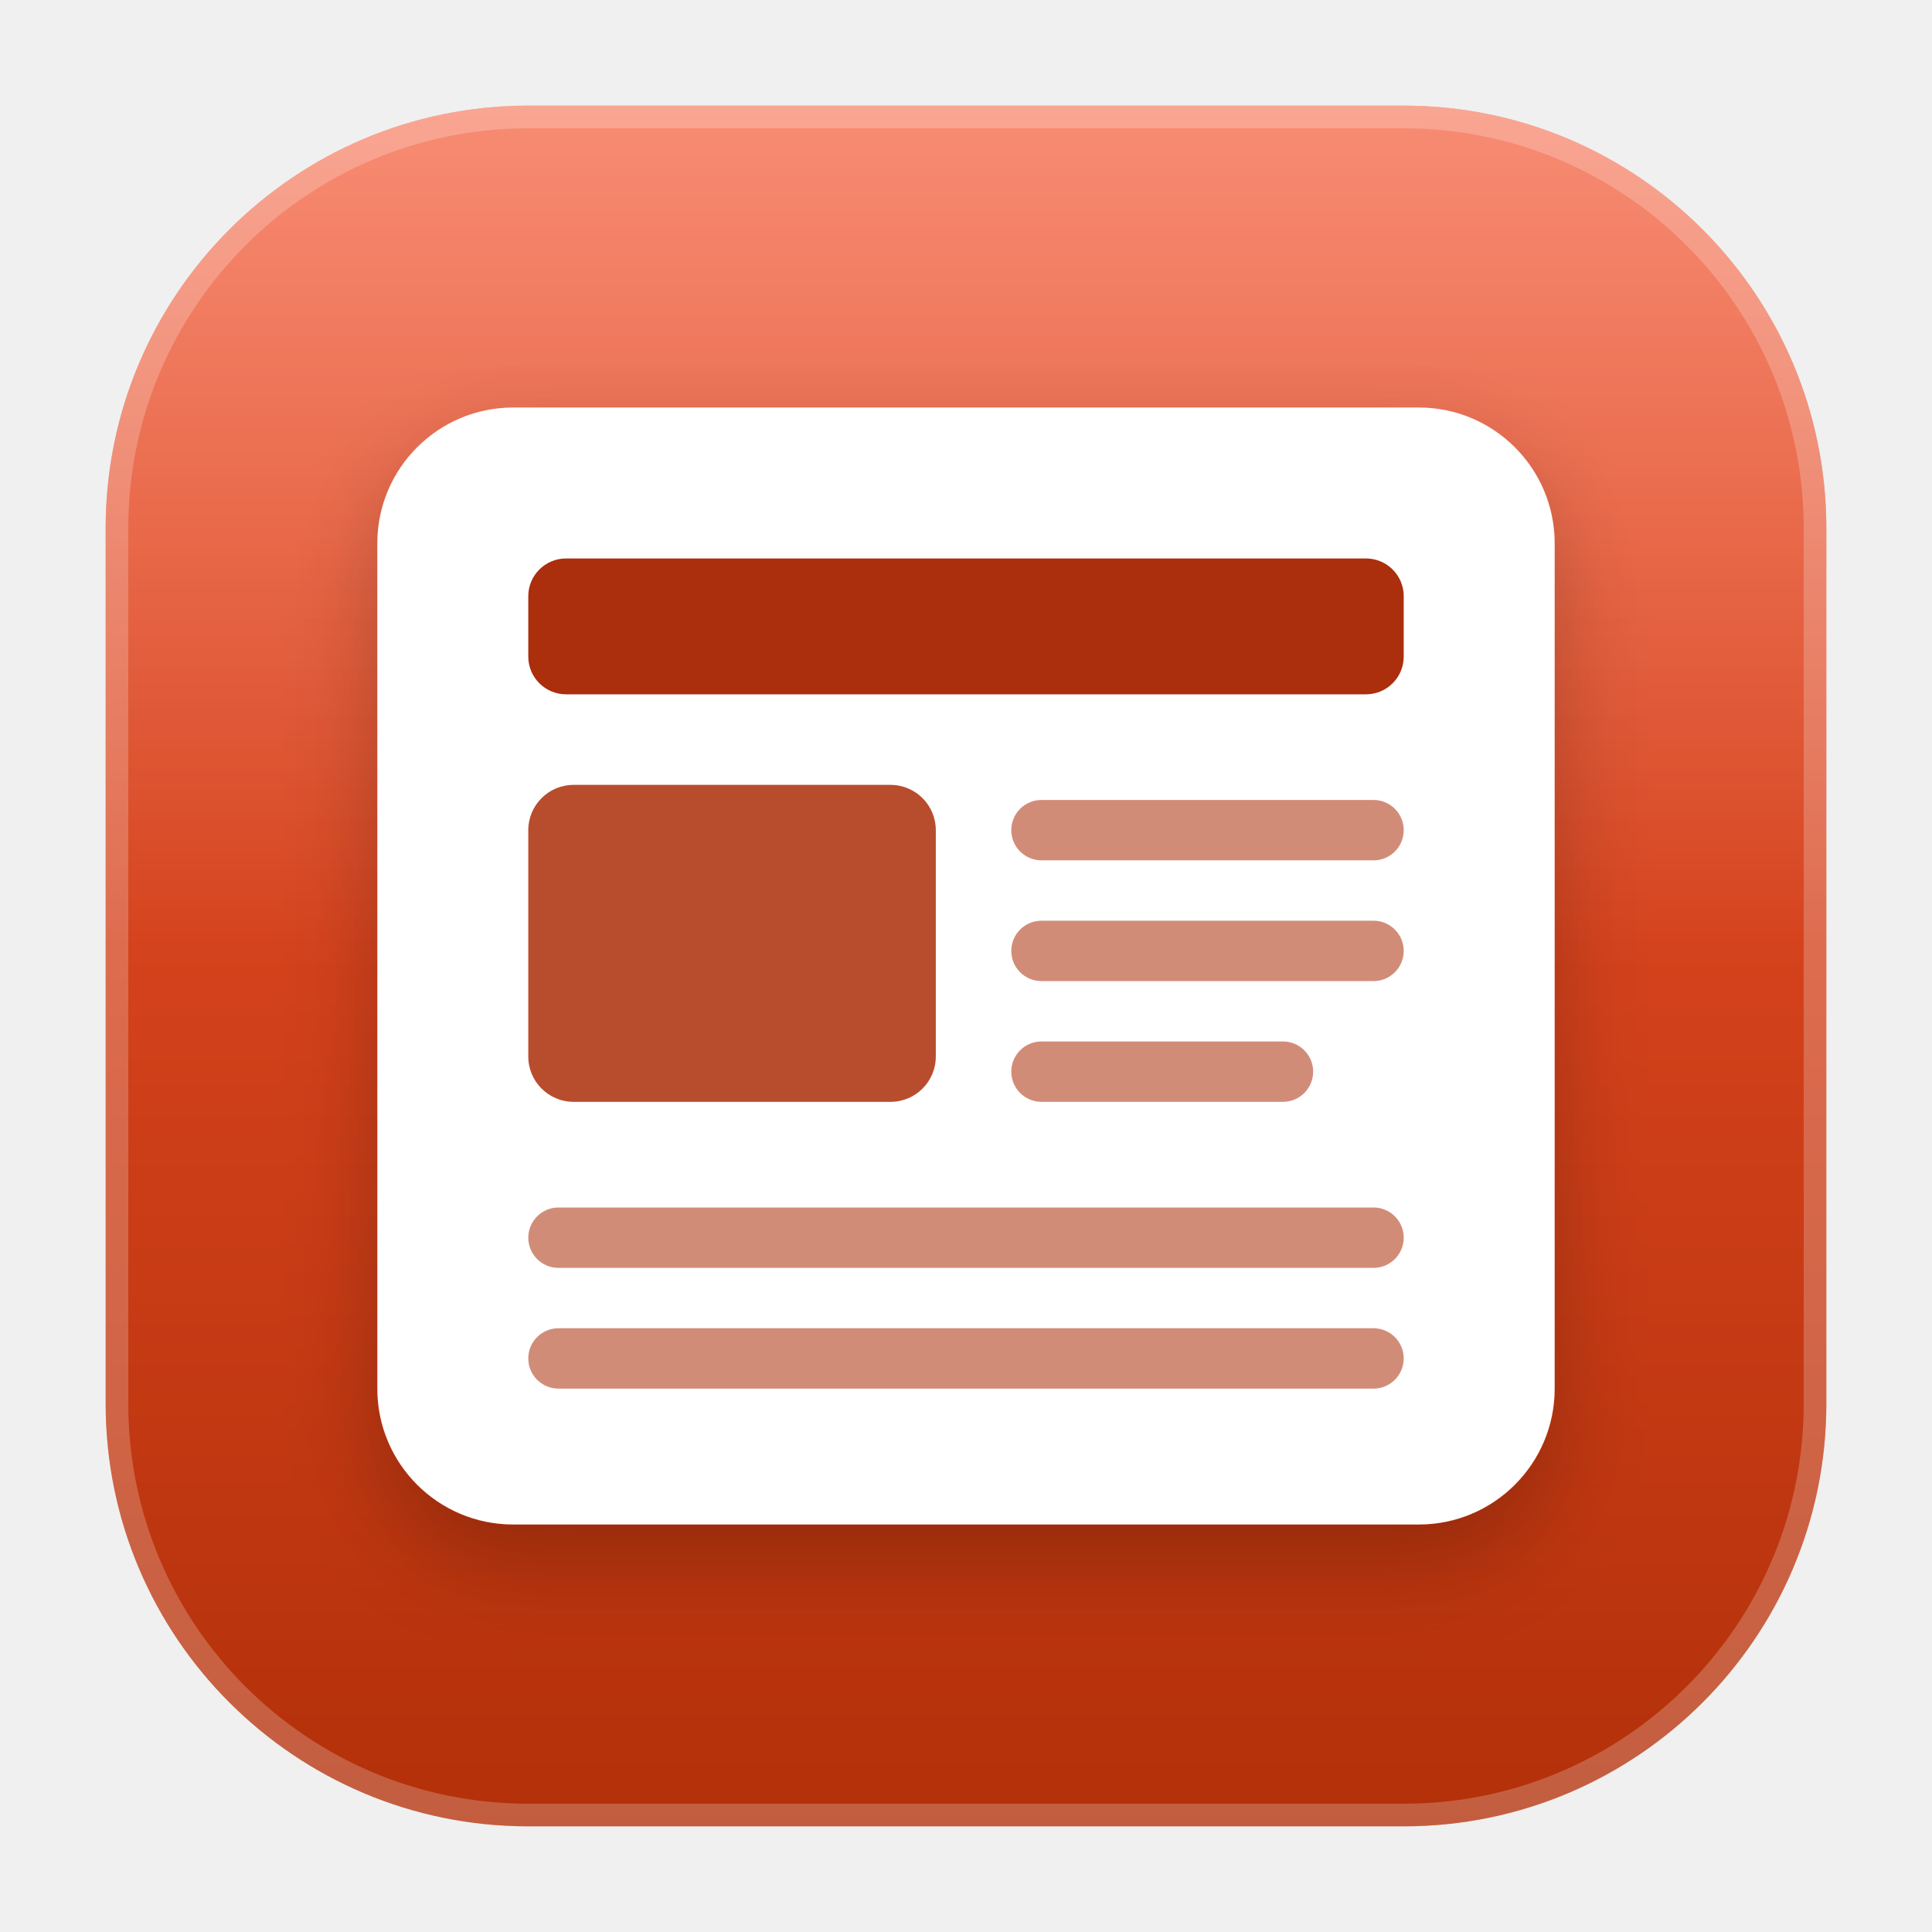
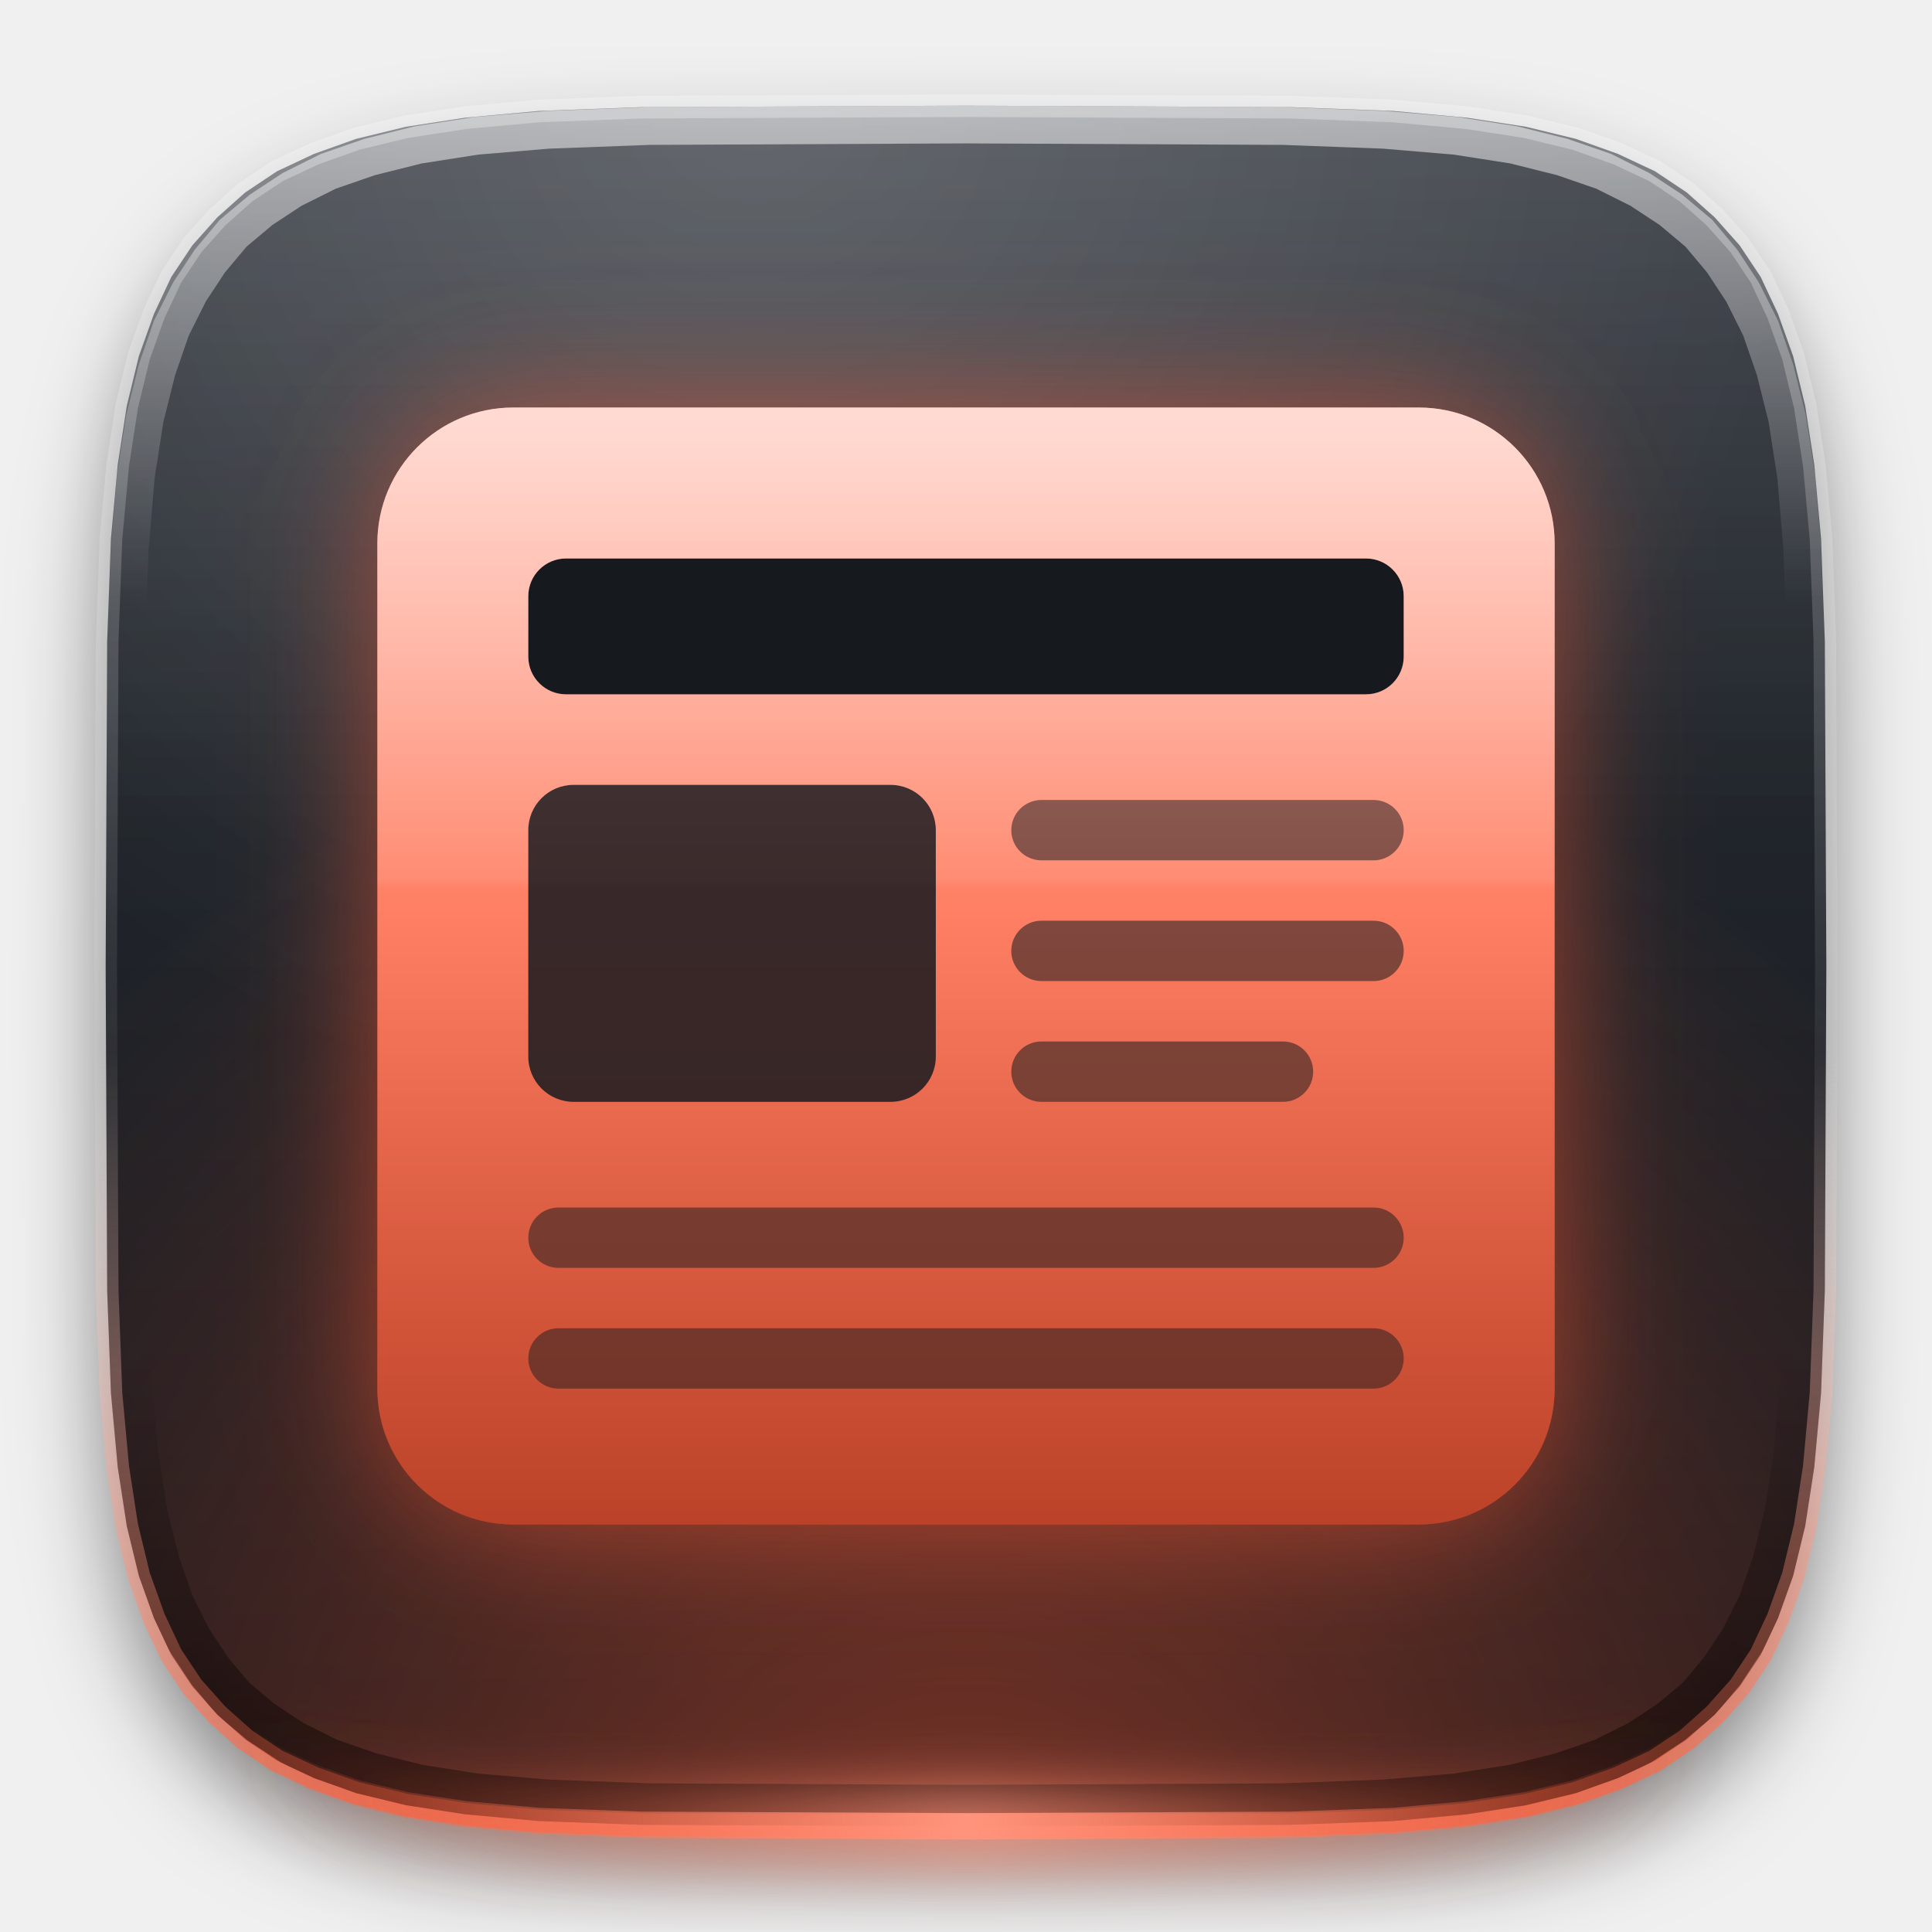
<svg xmlns="http://www.w3.org/2000/svg" viewBox="0 0 256 256" width="256" height="256">
  <defs>
-     <linearGradient id="g" x1="0" y1="0" x2="0" y2="1">
-       <stop offset="0" stop-color="#F4532E" />
-       <stop offset="1" stop-color="#B23009" />
+     <linearGradient id="tile" x1="0" y1="0" x2="0" y2="1">
+       <stop offset="0" stop-color="#2B3038" />
+       <stop offset="1" stop-color="#121519" />
    </linearGradient>
-     <linearGradient id="s" x1="0" y1="0" x2="0" y2="1">
-       <stop offset="0" stop-color="#fff" stop-opacity=".34" />
-       <stop offset=".5" stop-color="#fff" stop-opacity="0" />
+     <radialGradient id="glow" cx=".5" cy="1.04" r=".72">
+       <stop offset="0" stop-color="#FF5A36" stop-opacity=".42" />
+       <stop offset="1" stop-color="#FF5A36" stop-opacity="0" />
+     </radialGradient>
+     <linearGradient id="sheen" x1="0" y1="0" x2="0" y2="1">
+       <stop offset="0" stop-color="#fff" stop-opacity=".14" />
+       <stop offset=".42" stop-color="#fff" stop-opacity="0" />
    </linearGradient>
-     <filter id="d" x="-20%" y="-20%" width="140%" height="150%">
-       <feDropShadow dx="0" dy="5" stdDeviation="6" flood-color="#000" flood-opacity=".22" />
+     <radialGradient id="spec" cx=".38" cy="0" r=".6">
+       <stop offset="0" stop-color="#fff" stop-opacity=".16" />
+       <stop offset="1" stop-color="#fff" stop-opacity="0" />
+     </radialGradient>
+     <linearGradient id="rim" x1="0" y1="0" x2="0" y2="1">
+       <stop offset="0" stop-color="#fff" stop-opacity=".30" />
+       <stop offset=".55" stop-color="#fff" stop-opacity=".06" />
+       <stop offset="1" stop-color="#FF5A36" stop-opacity=".75" />
+     </linearGradient>
+     <linearGradient id="hi" gradientUnits="userSpaceOnUse" x1="0" y1="14" x2="0" y2="80">
+       <stop offset="0" stop-color="#fff" stop-opacity=".55" />
+       <stop offset="1" stop-color="#fff" stop-opacity="0" />
+     </linearGradient>
+     <linearGradient id="lo" gradientUnits="userSpaceOnUse" x1="0" y1="180" x2="0" y2="242">
+       <stop offset="0" stop-color="#000" stop-opacity="0" />
+       <stop offset="1" stop-color="#000" stop-opacity=".55" />
+     </linearGradient>
+     <filter id="drop" x="-20%" y="-20%" width="140%" height="150%">
+       <feGaussianBlur stdDeviation="6" />
+       <feOffset dy="6" />
    </filter>
+     <clipPath id="inside">
+       <path d="M242.0 128.0 L241.8 171.0 L241.3 184.6 L240.4 194.4 L239.2 202.2 L237.6 208.8 L235.6 214.4 L233.3 219.3 L230.5 223.5 L227.2 227.2 L223.5 230.5 L219.3 233.3 L214.4 235.6 L208.8 237.6 L202.2 239.2 L194.4 240.4 L184.6 241.3 L171.0 241.8 L128.0 242.0 L85.0 241.8 L71.4 241.3 L61.6 240.4 L53.8 239.2 L47.2 237.6 L41.6 235.6 L36.7 233.3 L32.5 230.5 L28.8 227.2 L25.5 223.5 L22.7 219.3 L20.4 214.4 L18.4 208.8 L16.8 202.2 L15.6 194.4 L14.7 184.6 L14.2 171.0 L14.0 128.0 L14.2 85.0 L14.7 71.4 L15.6 61.6 L16.8 53.8 L18.4 47.2 L20.4 41.6 L22.7 36.7 L25.5 32.5 L28.8 28.8 L32.5 25.5 L36.7 22.7 L41.6 20.4 L47.2 18.4 L53.8 16.8 L61.6 15.6 L71.4 14.7 L85.0 14.2 L128.0 14.0 L171.0 14.2 L184.6 14.7 L194.4 15.6 L202.2 16.8 L208.8 18.4 L214.4 20.4 L219.3 22.7 L223.5 25.5 L227.2 28.8 L230.5 32.5 L233.3 36.7 L235.6 41.6 L237.6 47.2 L239.2 53.8 L240.4 61.6 L241.3 71.4 L241.8 85.0Z" />
+     </clipPath>
+     <linearGradient id="ink" x1="0" y1="0" x2="0" y2="1">
+       <stop offset="0" stop-color="#FF9F8A" />
+       <stop offset="1" stop-color="#FF5A36" />
+     </linearGradient>
+     <filter id="halo" x="-30%" y="-30%" width="160%" height="160%">
+       <feGaussianBlur stdDeviation="9" />
+     </filter>
+     <filter id="soft" x="-40%" y="-40%" width="180%" height="180%">
+       <feGaussianBlur stdDeviation="4" />
+     </filter>
+     <mask id="shape" maskUnits="userSpaceOnUse" x="0" y="0" width="256" height="256">
+       <rect fill="#fff" x="50" y="54" width="156" height="148" rx="18" />
+       <rect fill="#000" x="70" y="74" width="116" height="18" rx="5" />
+       <rect fill="#000" opacity=".85" x="70" y="104" width="54" height="42" rx="6" />
+       <rect fill="#000" opacity=".55" x="134" y="106" width="52" height="8" rx="4" />
+       <rect fill="#000" opacity=".55" x="134" y="122" width="52" height="8" rx="4" />
+       <rect fill="#000" opacity=".55" x="134" y="138" width="40" height="8" rx="4" />
+       <rect fill="#000" opacity=".55" x="70" y="160" width="116" height="8" rx="4" />
+       <rect fill="#000" opacity=".55" x="70" y="176" width="116" height="8" rx="4" />
+     </mask>
+     <linearGradient id="gloss" gradientUnits="userSpaceOnUse" x1="0" y1="56" x2="0" y2="200">
+       <stop offset="0" stop-color="#fff" stop-opacity=".62" />
+       <stop offset=".42" stop-color="#fff" stop-opacity=".08" />
+       <stop offset=".43" stop-color="#fff" stop-opacity="0" />
+       <stop offset="1" stop-color="#fff" stop-opacity="0" />
+     </linearGradient>
+     <linearGradient id="foot" gradientUnits="userSpaceOnUse" x1="0" y1="120" x2="0" y2="206">
+       <stop offset="0" stop-color="#000" stop-opacity="0" />
+       <stop offset="1" stop-color="#000" stop-opacity=".28" />
+     </linearGradient>
+     <linearGradient id="ring" gradientUnits="userSpaceOnUse" x1="14" y1="0" x2="242" y2="0">
+       <stop offset=".08" stop-color="#FF5A36" stop-opacity="0" />
+       <stop offset=".5" stop-color="#FF947C" />
+       <stop offset=".92" stop-color="#FF5A36" stop-opacity="0" />
+     </linearGradient>
+     <clipPath id="low">
+       <rect x="0" y="196" width="256" height="60" />
+     </clipPath>
  </defs>
-   <rect x="14" y="14" width="228" height="228" rx="56" fill="url(#g)" />
-   <rect x="14" y="14" width="228" height="228" rx="56" fill="url(#s)" />
-   <rect x="15.5" y="15.5" width="225" height="225" rx="54.5" fill="none" stroke="#fff" stroke-opacity=".22" stroke-width="3" />
-   <g filter="url(#d)">
-     <rect fill="#fff" x="50" y="54" width="156" height="148" rx="18" />
-     <rect fill="#AB2E09" x="70" y="74" width="116" height="18" rx="5" />
-     <rect fill="#AB2E09" opacity=".85" x="70" y="104" width="54" height="42" rx="6" />
-     <rect fill="#AB2E09" opacity=".55" x="134" y="106" width="52" height="8" rx="4" />
-     <rect fill="#AB2E09" opacity=".55" x="134" y="122" width="52" height="8" rx="4" />
-     <rect fill="#AB2E09" opacity=".55" x="134" y="138" width="40" height="8" rx="4" />
-     <rect fill="#AB2E09" opacity=".55" x="70" y="160" width="116" height="8" rx="4" />
-     <rect fill="#AB2E09" opacity=".55" x="70" y="176" width="116" height="8" rx="4" />
+   <path d="M242.0 128.0 L241.8 171.0 L241.3 184.6 L240.4 194.4 L239.2 202.2 L237.6 208.8 L235.6 214.4 L233.3 219.3 L230.5 223.5 L227.2 227.2 L223.5 230.5 L219.3 233.3 L214.4 235.6 L208.8 237.6 L202.2 239.2 L194.4 240.4 L184.6 241.3 L171.0 241.8 L128.0 242.0 L85.0 241.8 L71.4 241.3 L61.6 240.4 L53.8 239.2 L47.2 237.6 L41.6 235.6 L36.7 233.3 L32.5 230.5 L28.8 227.2 L25.5 223.5 L22.7 219.3 L20.4 214.4 L18.4 208.8 L16.8 202.2 L15.6 194.4 L14.7 184.6 L14.2 171.0 L14.0 128.0 L14.2 85.0 L14.7 71.4 L15.6 61.6 L16.8 53.8 L18.4 47.2 L20.4 41.6 L22.7 36.7 L25.5 32.5 L28.8 28.8 L32.5 25.5 L36.7 22.7 L41.6 20.4 L47.2 18.4 L53.8 16.8 L61.6 15.6 L71.4 14.7 L85.0 14.2 L128.0 14.0 L171.0 14.2 L184.6 14.7 L194.4 15.6 L202.2 16.8 L208.8 18.4 L214.4 20.4 L219.3 22.7 L223.5 25.5 L227.2 28.8 L230.5 32.5 L233.3 36.7 L235.6 41.6 L237.6 47.2 L239.2 53.8 L240.4 61.6 L241.3 71.4 L241.8 85.0Z" fill="#000" opacity=".5" filter="url(#drop)" />
+   <path d="M242.0 128.0 L241.8 171.0 L241.3 184.6 L240.4 194.4 L239.2 202.2 L237.6 208.8 L235.6 214.4 L233.3 219.3 L230.5 223.5 L227.2 227.2 L223.5 230.5 L219.3 233.3 L214.4 235.6 L208.8 237.6 L202.2 239.2 L194.4 240.4 L184.6 241.3 L171.0 241.8 L128.0 242.0 L85.0 241.8 L71.4 241.3 L61.6 240.4 L53.8 239.2 L47.2 237.6 L41.6 235.6 L36.7 233.3 L32.5 230.5 L28.8 227.2 L25.5 223.5 L22.7 219.3 L20.4 214.4 L18.4 208.8 L16.8 202.2 L15.6 194.4 L14.7 184.6 L14.2 171.0 L14.0 128.0 L14.2 85.0 L14.7 71.4 L15.6 61.6 L16.8 53.8 L18.4 47.2 L20.4 41.6 L22.7 36.7 L25.5 32.5 L28.8 28.8 L32.5 25.5 L36.7 22.7 L41.6 20.4 L47.2 18.4 L53.8 16.8 L61.6 15.6 L71.4 14.7 L85.0 14.2 L128.0 14.0 L171.0 14.2 L184.6 14.7 L194.4 15.6 L202.2 16.8 L208.8 18.4 L214.4 20.4 L219.3 22.7 L223.5 25.5 L227.2 28.8 L230.5 32.5 L233.3 36.7 L235.6 41.6 L237.6 47.2 L239.2 53.8 L240.4 61.6 L241.3 71.4 L241.8 85.0Z" fill="url(#tile)" />
+   <path d="M242.0 128.0 L241.8 171.0 L241.3 184.6 L240.4 194.4 L239.2 202.2 L237.6 208.8 L235.6 214.4 L233.3 219.3 L230.5 223.5 L227.2 227.2 L223.5 230.5 L219.3 233.3 L214.4 235.6 L208.8 237.6 L202.2 239.2 L194.4 240.4 L184.6 241.3 L171.0 241.8 L128.0 242.0 L85.0 241.8 L71.4 241.3 L61.6 240.4 L53.8 239.2 L47.2 237.6 L41.6 235.6 L36.7 233.3 L32.5 230.5 L28.8 227.2 L25.5 223.5 L22.7 219.3 L20.4 214.4 L18.4 208.8 L16.8 202.2 L15.6 194.4 L14.7 184.6 L14.2 171.0 L14.0 128.0 L14.2 85.0 L14.7 71.4 L15.6 61.6 L16.8 53.8 L18.4 47.2 L20.4 41.6 L22.7 36.7 L25.5 32.5 L28.8 28.8 L32.5 25.5 L36.7 22.7 L41.6 20.4 L47.2 18.4 L53.8 16.8 L61.6 15.6 L71.4 14.7 L85.0 14.2 L128.0 14.0 L171.0 14.2 L184.6 14.7 L194.4 15.6 L202.2 16.8 L208.8 18.4 L214.4 20.4 L219.3 22.7 L223.5 25.5 L227.2 28.8 L230.5 32.5 L233.3 36.7 L235.6 41.6 L237.6 47.2 L239.2 53.8 L240.4 61.6 L241.3 71.4 L241.8 85.0Z" fill="url(#spec)" />
+   <path d="M242.0 128.0 L241.8 171.0 L241.3 184.6 L240.4 194.4 L239.2 202.2 L237.6 208.8 L235.6 214.4 L233.3 219.3 L230.5 223.5 L227.2 227.2 L223.5 230.5 L219.3 233.3 L214.4 235.6 L208.8 237.6 L202.2 239.2 L194.4 240.4 L184.6 241.3 L171.0 241.8 L128.0 242.0 L85.0 241.8 L71.4 241.3 L61.6 240.4 L53.8 239.2 L47.2 237.6 L41.6 235.6 L36.7 233.3 L32.5 230.5 L28.8 227.2 L25.5 223.5 L22.7 219.3 L20.4 214.4 L18.4 208.8 L16.8 202.2 L15.6 194.4 L14.7 184.6 L14.2 171.0 L14.0 128.0 L14.2 85.0 L14.7 71.4 L15.6 61.6 L16.8 53.8 L18.4 47.2 L20.4 41.6 L22.7 36.7 L25.5 32.5 L28.8 28.8 L32.5 25.5 L36.7 22.7 L41.6 20.4 L47.2 18.4 L53.8 16.8 L61.6 15.6 L71.4 14.7 L85.0 14.2 L128.0 14.0 L171.0 14.2 L184.6 14.7 L194.4 15.6 L202.2 16.8 L208.8 18.4 L214.4 20.4 L219.3 22.7 L223.5 25.5 L227.2 28.8 L230.5 32.5 L233.3 36.7 L235.6 41.6 L237.6 47.2 L239.2 53.8 L240.4 61.6 L241.3 71.4 L241.8 85.0Z" fill="url(#glow)" />
+   <path d="M242.0 128.0 L241.8 171.0 L241.3 184.6 L240.4 194.4 L239.2 202.2 L237.6 208.8 L235.6 214.4 L233.3 219.3 L230.5 223.5 L227.2 227.2 L223.5 230.5 L219.3 233.3 L214.4 235.6 L208.8 237.6 L202.2 239.2 L194.4 240.4 L184.6 241.3 L171.0 241.8 L128.0 242.0 L85.0 241.8 L71.4 241.3 L61.6 240.4 L53.8 239.2 L47.2 237.6 L41.6 235.6 L36.7 233.3 L32.5 230.5 L28.8 227.2 L25.5 223.5 L22.7 219.3 L20.4 214.4 L18.4 208.8 L16.8 202.2 L15.6 194.4 L14.7 184.6 L14.2 171.0 L14.0 128.0 L14.2 85.0 L14.7 71.4 L15.6 61.6 L16.8 53.8 L18.4 47.2 L20.4 41.6 L22.7 36.7 L25.5 32.5 L28.8 28.8 L32.5 25.5 L36.7 22.7 L41.6 20.4 L47.2 18.4 L53.8 16.8 L61.6 15.6 L71.4 14.7 L85.0 14.2 L128.0 14.0 L171.0 14.2 L184.6 14.7 L194.4 15.6 L202.2 16.8 L208.8 18.4 L214.4 20.4 L219.3 22.7 L223.5 25.5 L227.2 28.8 L230.5 32.5 L233.3 36.7 L235.6 41.6 L237.6 47.2 L239.2 53.8 L240.4 61.6 L241.3 71.4 L241.8 85.0Z" fill="url(#sheen)" />
+   <g filter="url(#halo)" opacity=".55">
+     <rect fill="#FF5A36" x="50" y="54" width="156" height="148" rx="18" />
+     <rect fill="#FF5A36" x="70" y="74" width="116" height="18" rx="5" />
+     <rect fill="#FF5A36" opacity=".85" x="70" y="104" width="54" height="42" rx="6" />
+     <rect fill="#FF5A36" opacity=".55" x="134" y="106" width="52" height="8" rx="4" />
+     <rect fill="#FF5A36" opacity=".55" x="134" y="122" width="52" height="8" rx="4" />
+     <rect fill="#FF5A36" opacity=".55" x="134" y="138" width="40" height="8" rx="4" />
+     <rect fill="#FF5A36" opacity=".55" x="70" y="160" width="116" height="8" rx="4" />
+     <rect fill="#FF5A36" opacity=".55" x="70" y="176" width="116" height="8" rx="4" />
+   </g>
+   <rect fill="url(#ink)" x="50" y="54" width="156" height="148" rx="18" />
+   <rect fill="#16191E" x="70" y="74" width="116" height="18" rx="5" />
+   <rect fill="#16191E" opacity=".85" x="70" y="104" width="54" height="42" rx="6" />
+   <rect fill="#16191E" opacity=".55" x="134" y="106" width="52" height="8" rx="4" />
+   <rect fill="#16191E" opacity=".55" x="134" y="122" width="52" height="8" rx="4" />
+   <rect fill="#16191E" opacity=".55" x="134" y="138" width="40" height="8" rx="4" />
+   <rect fill="#16191E" opacity=".55" x="70" y="160" width="116" height="8" rx="4" />
+   <rect fill="#16191E" opacity=".55" x="70" y="176" width="116" height="8" rx="4" />
+   <rect width="256" height="256" fill="url(#gloss)" mask="url(#shape)" />
+   <rect width="256" height="256" fill="url(#foot)" mask="url(#shape)" />
+   <path d="M242.0 128.0 L241.8 171.0 L241.3 184.6 L240.4 194.4 L239.2 202.2 L237.6 208.8 L235.6 214.4 L233.3 219.3 L230.5 223.5 L227.2 227.2 L223.5 230.5 L219.3 233.3 L214.4 235.6 L208.8 237.6 L202.2 239.2 L194.4 240.4 L184.6 241.3 L171.0 241.8 L128.0 242.0 L85.0 241.8 L71.4 241.3 L61.6 240.4 L53.8 239.2 L47.2 237.6 L41.6 235.6 L36.7 233.3 L32.5 230.5 L28.8 227.2 L25.5 223.5 L22.7 219.3 L20.4 214.4 L18.4 208.8 L16.8 202.2 L15.6 194.4 L14.7 184.6 L14.2 171.0 L14.0 128.0 L14.2 85.0 L14.7 71.4 L15.6 61.6 L16.8 53.8 L18.4 47.2 L20.4 41.6 L22.7 36.7 L25.5 32.5 L28.8 28.8 L32.5 25.5 L36.7 22.7 L41.6 20.4 L47.2 18.4 L53.8 16.8 L61.6 15.6 L71.4 14.7 L85.0 14.2 L128.0 14.0 L171.0 14.2 L184.6 14.7 L194.4 15.6 L202.2 16.8 L208.8 18.4 L214.4 20.4 L219.3 22.7 L223.5 25.5 L227.2 28.8 L230.5 32.5 L233.3 36.7 L235.6 41.6 L237.6 47.2 L239.2 53.8 L240.4 61.6 L241.3 71.4 L241.8 85.0Z" fill="none" stroke="url(#rim)" stroke-width="3" />
+   <g clip-path="url(#inside)">
+     <path d="M239.5 128.0 L239.3 170.0 L238.8 183.4 L238.0 192.9 L236.8 200.6 L235.2 207.0 L233.3 212.5 L230.9 217.3 L228.2 221.4 L225.1 225.1 L221.4 228.2 L217.3 230.9 L212.5 233.3 L207.0 235.2 L200.6 236.8 L192.9 238.0 L183.4 238.8 L170.0 239.3 L128.0 239.5 L86.0 239.3 L72.6 238.8 L63.1 238.0 L55.4 236.8 L49.0 235.2 L43.5 233.3 L38.7 230.9 L34.6 228.2 L30.9 225.1 L27.8 221.4 L25.1 217.3 L22.7 212.5 L20.8 207.0 L19.2 200.6 L18.0 192.9 L17.2 183.4 L16.7 170.0 L16.5 128.0 L16.7 86.0 L17.2 72.6 L18.0 63.1 L19.2 55.4 L20.8 49.0 L22.7 43.5 L25.1 38.7 L27.8 34.6 L30.9 30.9 L34.6 27.8 L38.7 25.1 L43.5 22.7 L49.0 20.8 L55.4 19.2 L63.1 18.0 L72.6 17.2 L86.0 16.7 L128.0 16.5 L170.0 16.7 L183.4 17.2 L192.9 18.0 L200.6 19.2 L207.0 20.8 L212.5 22.7 L217.3 25.1 L221.4 27.8 L225.1 30.9 L228.2 34.6 L230.9 38.7 L233.3 43.5 L235.2 49.0 L236.8 55.4 L238.0 63.1 L238.8 72.6 L239.3 86.0Z" fill="none" stroke="url(#hi)" stroke-width="5" />
+     <path d="M239.5 128.0 L239.3 170.0 L238.8 183.4 L238.0 192.9 L236.8 200.6 L235.2 207.0 L233.3 212.5 L230.9 217.3 L228.2 221.4 L225.1 225.1 L221.4 228.2 L217.3 230.9 L212.5 233.3 L207.0 235.2 L200.6 236.8 L192.9 238.0 L183.4 238.8 L170.0 239.3 L128.0 239.5 L86.0 239.3 L72.6 238.8 L63.1 238.0 L55.4 236.8 L49.0 235.2 L43.5 233.3 L38.7 230.9 L34.6 228.2 L30.9 225.1 L27.8 221.4 L25.1 217.3 L22.7 212.5 L20.8 207.0 L19.2 200.6 L18.0 192.9 L17.2 183.4 L16.7 170.0 L16.5 128.0 L16.7 86.0 L17.2 72.6 L18.0 63.1 L19.2 55.4 L20.8 49.0 L22.7 43.5 L25.1 38.7 L27.8 34.6 L30.9 30.9 L34.6 27.8 L38.7 25.1 L43.5 22.7 L49.0 20.8 L55.4 19.2 L63.1 18.0 L72.6 17.2 L86.0 16.7 L128.0 16.5 L170.0 16.7 L183.4 17.2 L192.9 18.0 L200.6 19.2 L207.0 20.8 L212.5 22.7 L217.3 25.1 L221.4 27.8 L225.1 30.9 L228.2 34.6 L230.9 38.7 L233.3 43.5 L235.2 49.0 L236.8 55.4 L238.0 63.1 L238.8 72.6 L239.3 86.0Z" fill="none" stroke="url(#lo)" stroke-width="6" />
+   </g>
+   <g clip-path="url(#low)">
+     <path d="M242.0 128.0 L241.8 171.0 L241.3 184.6 L240.4 194.4 L239.2 202.2 L237.6 208.8 L235.6 214.4 L233.3 219.3 L230.5 223.5 L227.2 227.2 L223.5 230.5 L219.3 233.3 L214.4 235.6 L208.8 237.6 L202.2 239.2 L194.4 240.4 L184.6 241.3 L171.0 241.8 L128.0 242.0 L85.0 241.8 L71.4 241.3 L61.6 240.4 L53.8 239.2 L47.2 237.6 L41.6 235.6 L36.7 233.3 L32.5 230.5 L28.8 227.2 L25.5 223.5 L22.7 219.3 L20.4 214.4 L18.4 208.8 L16.8 202.2 L15.6 194.4 L14.7 184.6 L14.2 171.0 L14.0 128.0 L14.2 85.0 L14.7 71.4 L15.6 61.6 L16.8 53.8 L18.4 47.2 L20.4 41.6 L22.7 36.7 L25.5 32.5 L28.8 28.8 L32.5 25.5 L36.7 22.7 L41.6 20.4 L47.2 18.4 L53.8 16.8 L61.6 15.6 L71.4 14.7 L85.0 14.2 L128.0 14.0 L171.0 14.2 L184.6 14.7 L194.4 15.6 L202.2 16.8 L208.8 18.4 L214.4 20.4 L219.3 22.7 L223.5 25.5 L227.2 28.8 L230.5 32.5 L233.3 36.7 L235.6 41.6 L237.6 47.2 L239.2 53.8 L240.4 61.6 L241.3 71.4 L241.8 85.0Z" fill="none" stroke="url(#ring)" stroke-width="9" filter="url(#soft)" opacity=".9" />
+     <path d="M242.0 128.0 L241.8 171.0 L241.3 184.6 L240.4 194.4 L239.2 202.2 L237.6 208.8 L235.6 214.4 L233.3 219.3 L230.5 223.5 L227.2 227.2 L223.5 230.5 L219.3 233.3 L214.4 235.6 L208.8 237.6 L202.2 239.2 L194.4 240.4 L184.6 241.3 L171.0 241.8 L128.0 242.0 L85.0 241.8 L71.4 241.3 L61.6 240.4 L53.8 239.2 L47.2 237.6 L41.6 235.6 L36.7 233.3 L32.5 230.5 L28.8 227.2 L25.5 223.5 L22.7 219.3 L20.4 214.4 L18.4 208.8 L16.8 202.2 L15.6 194.4 L14.7 184.6 L14.2 171.0 L14.0 128.0 L14.2 85.0 L14.7 71.4 L15.6 61.6 L16.8 53.8 L18.4 47.2 L20.4 41.6 L22.7 36.7 L25.5 32.5 L28.8 28.8 L32.5 25.5 L36.7 22.7 L41.6 20.4 L47.2 18.4 L53.8 16.8 L61.6 15.6 L71.4 14.7 L85.0 14.2 L128.0 14.0 L171.0 14.2 L184.6 14.7 L194.4 15.6 L202.2 16.8 L208.8 18.4 L214.4 20.4 L219.3 22.7 L223.5 25.5 L227.2 28.8 L230.5 32.5 L233.3 36.7 L235.6 41.6 L237.6 47.2 L239.2 53.8 L240.4 61.6 L241.3 71.4 L241.8 85.0Z" fill="none" stroke="url(#ring)" stroke-width="3.5" />
  </g>
</svg>
